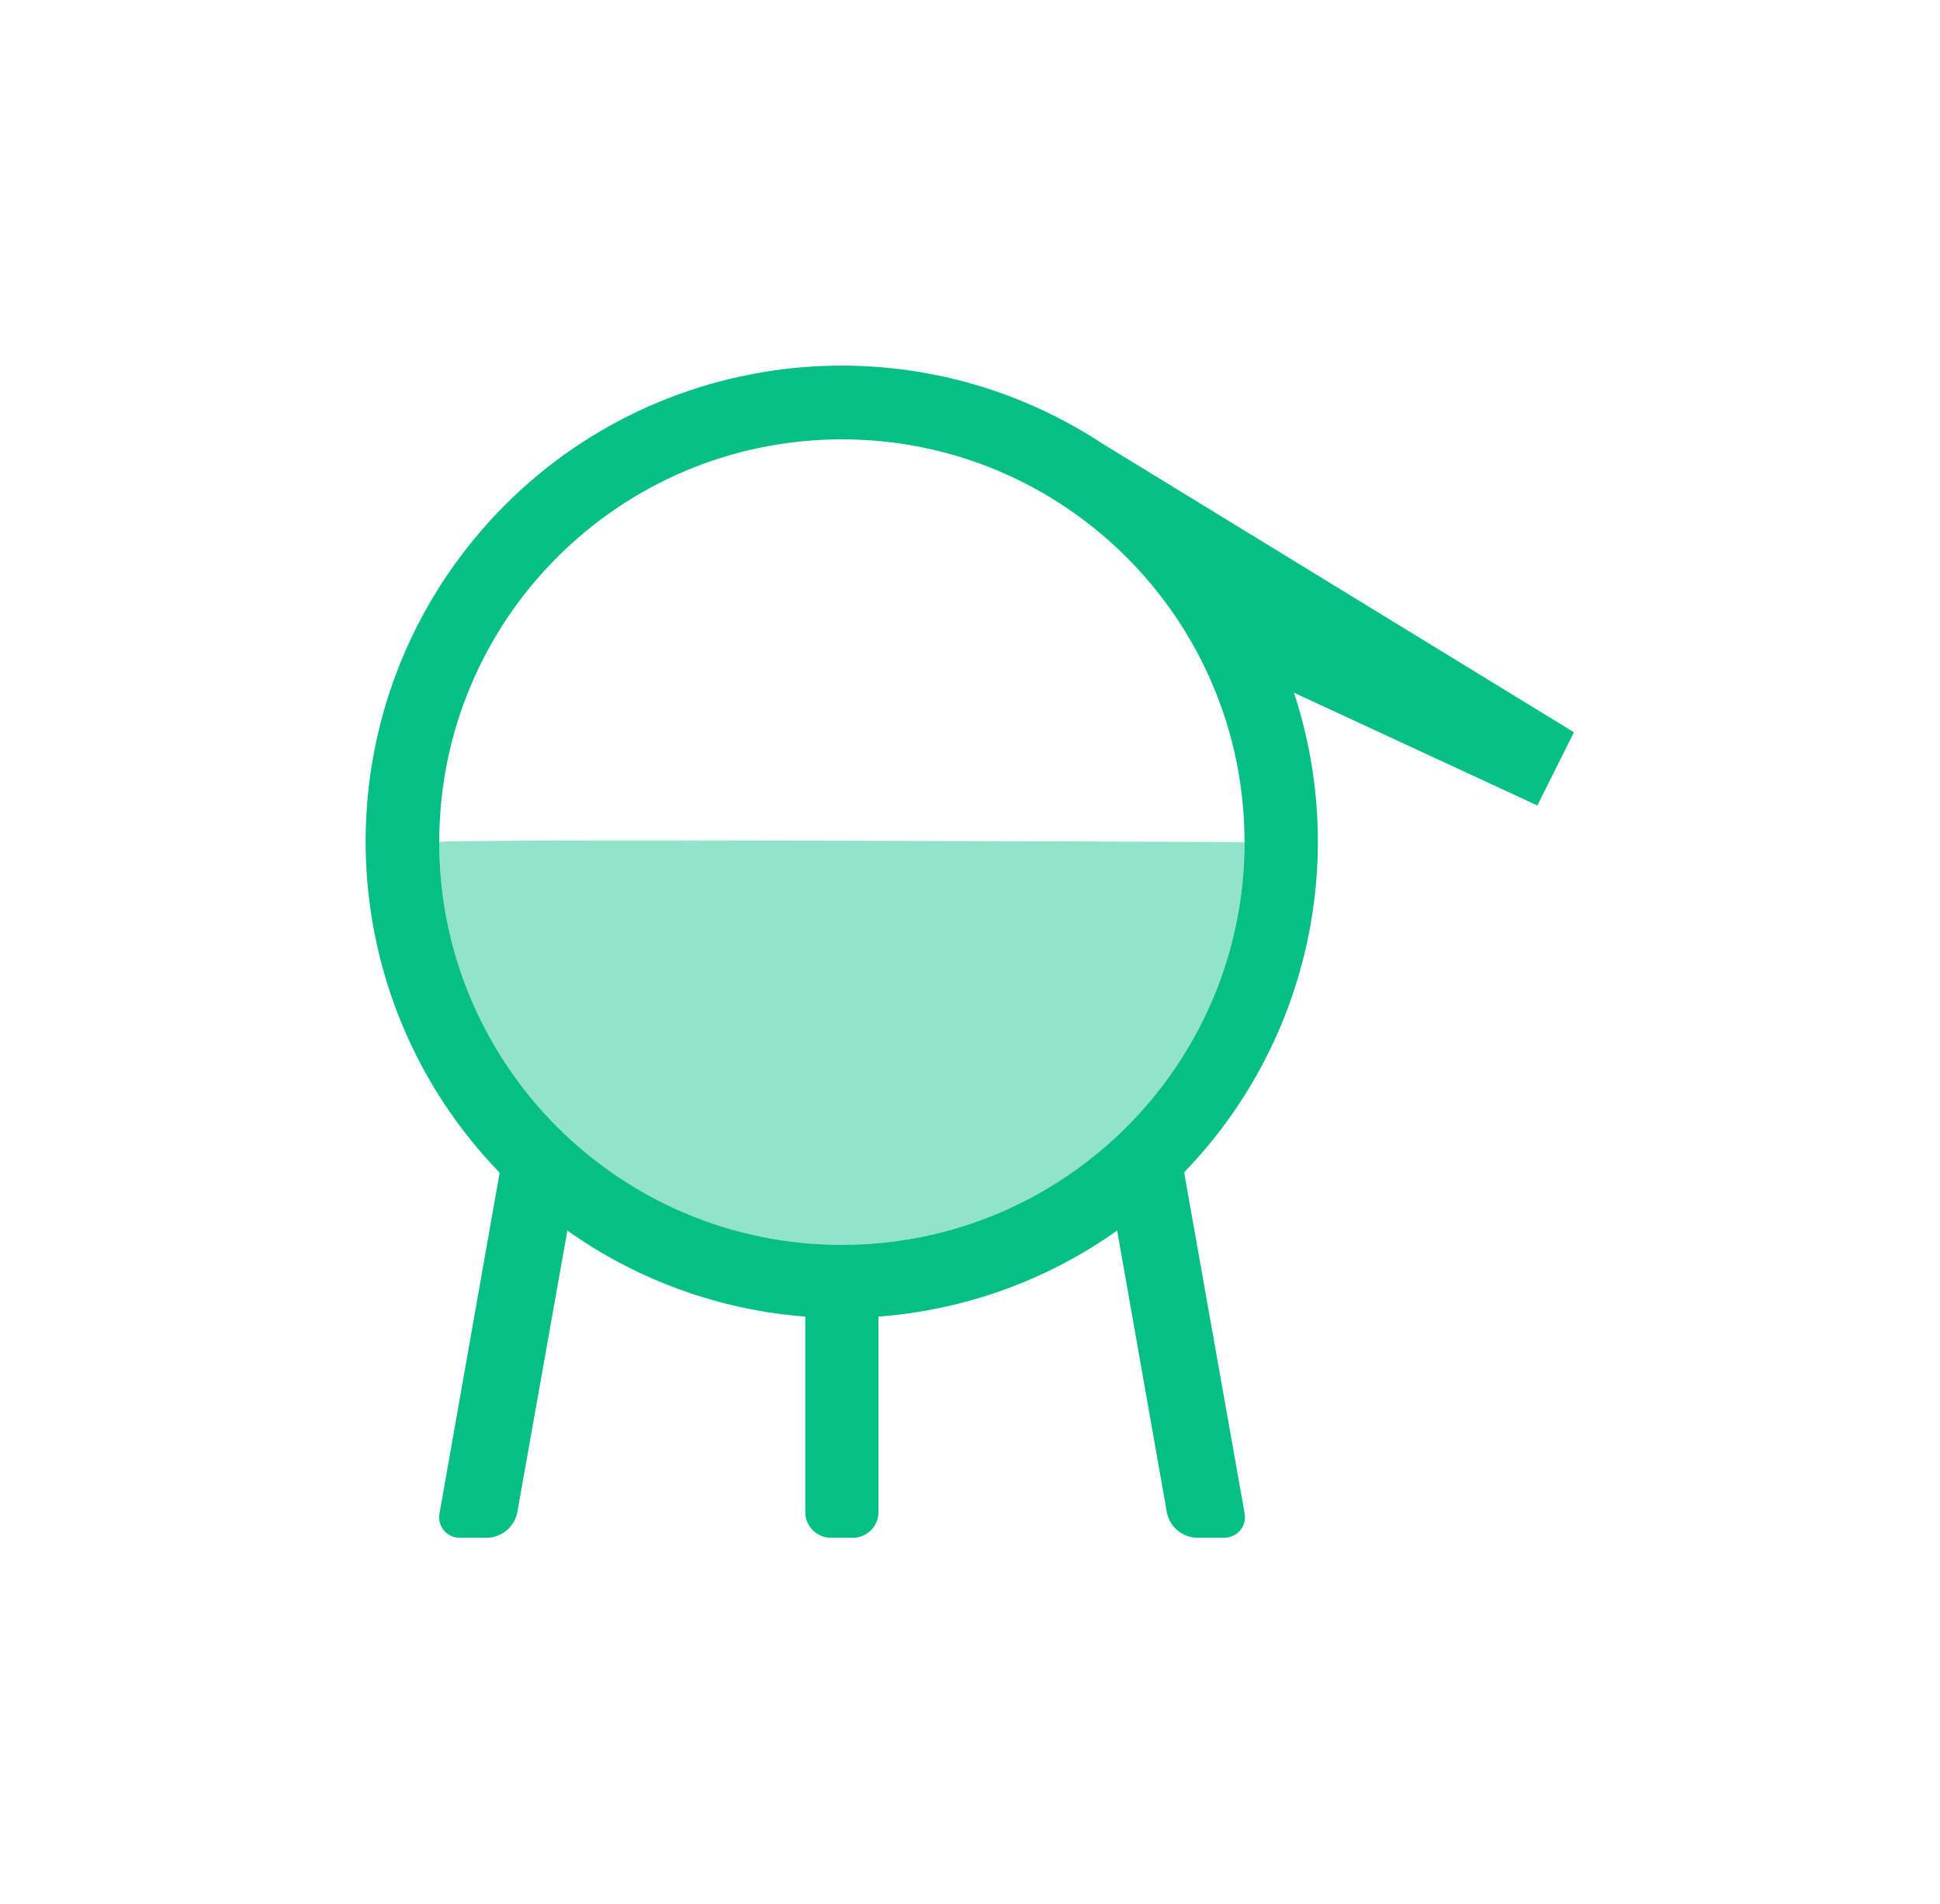
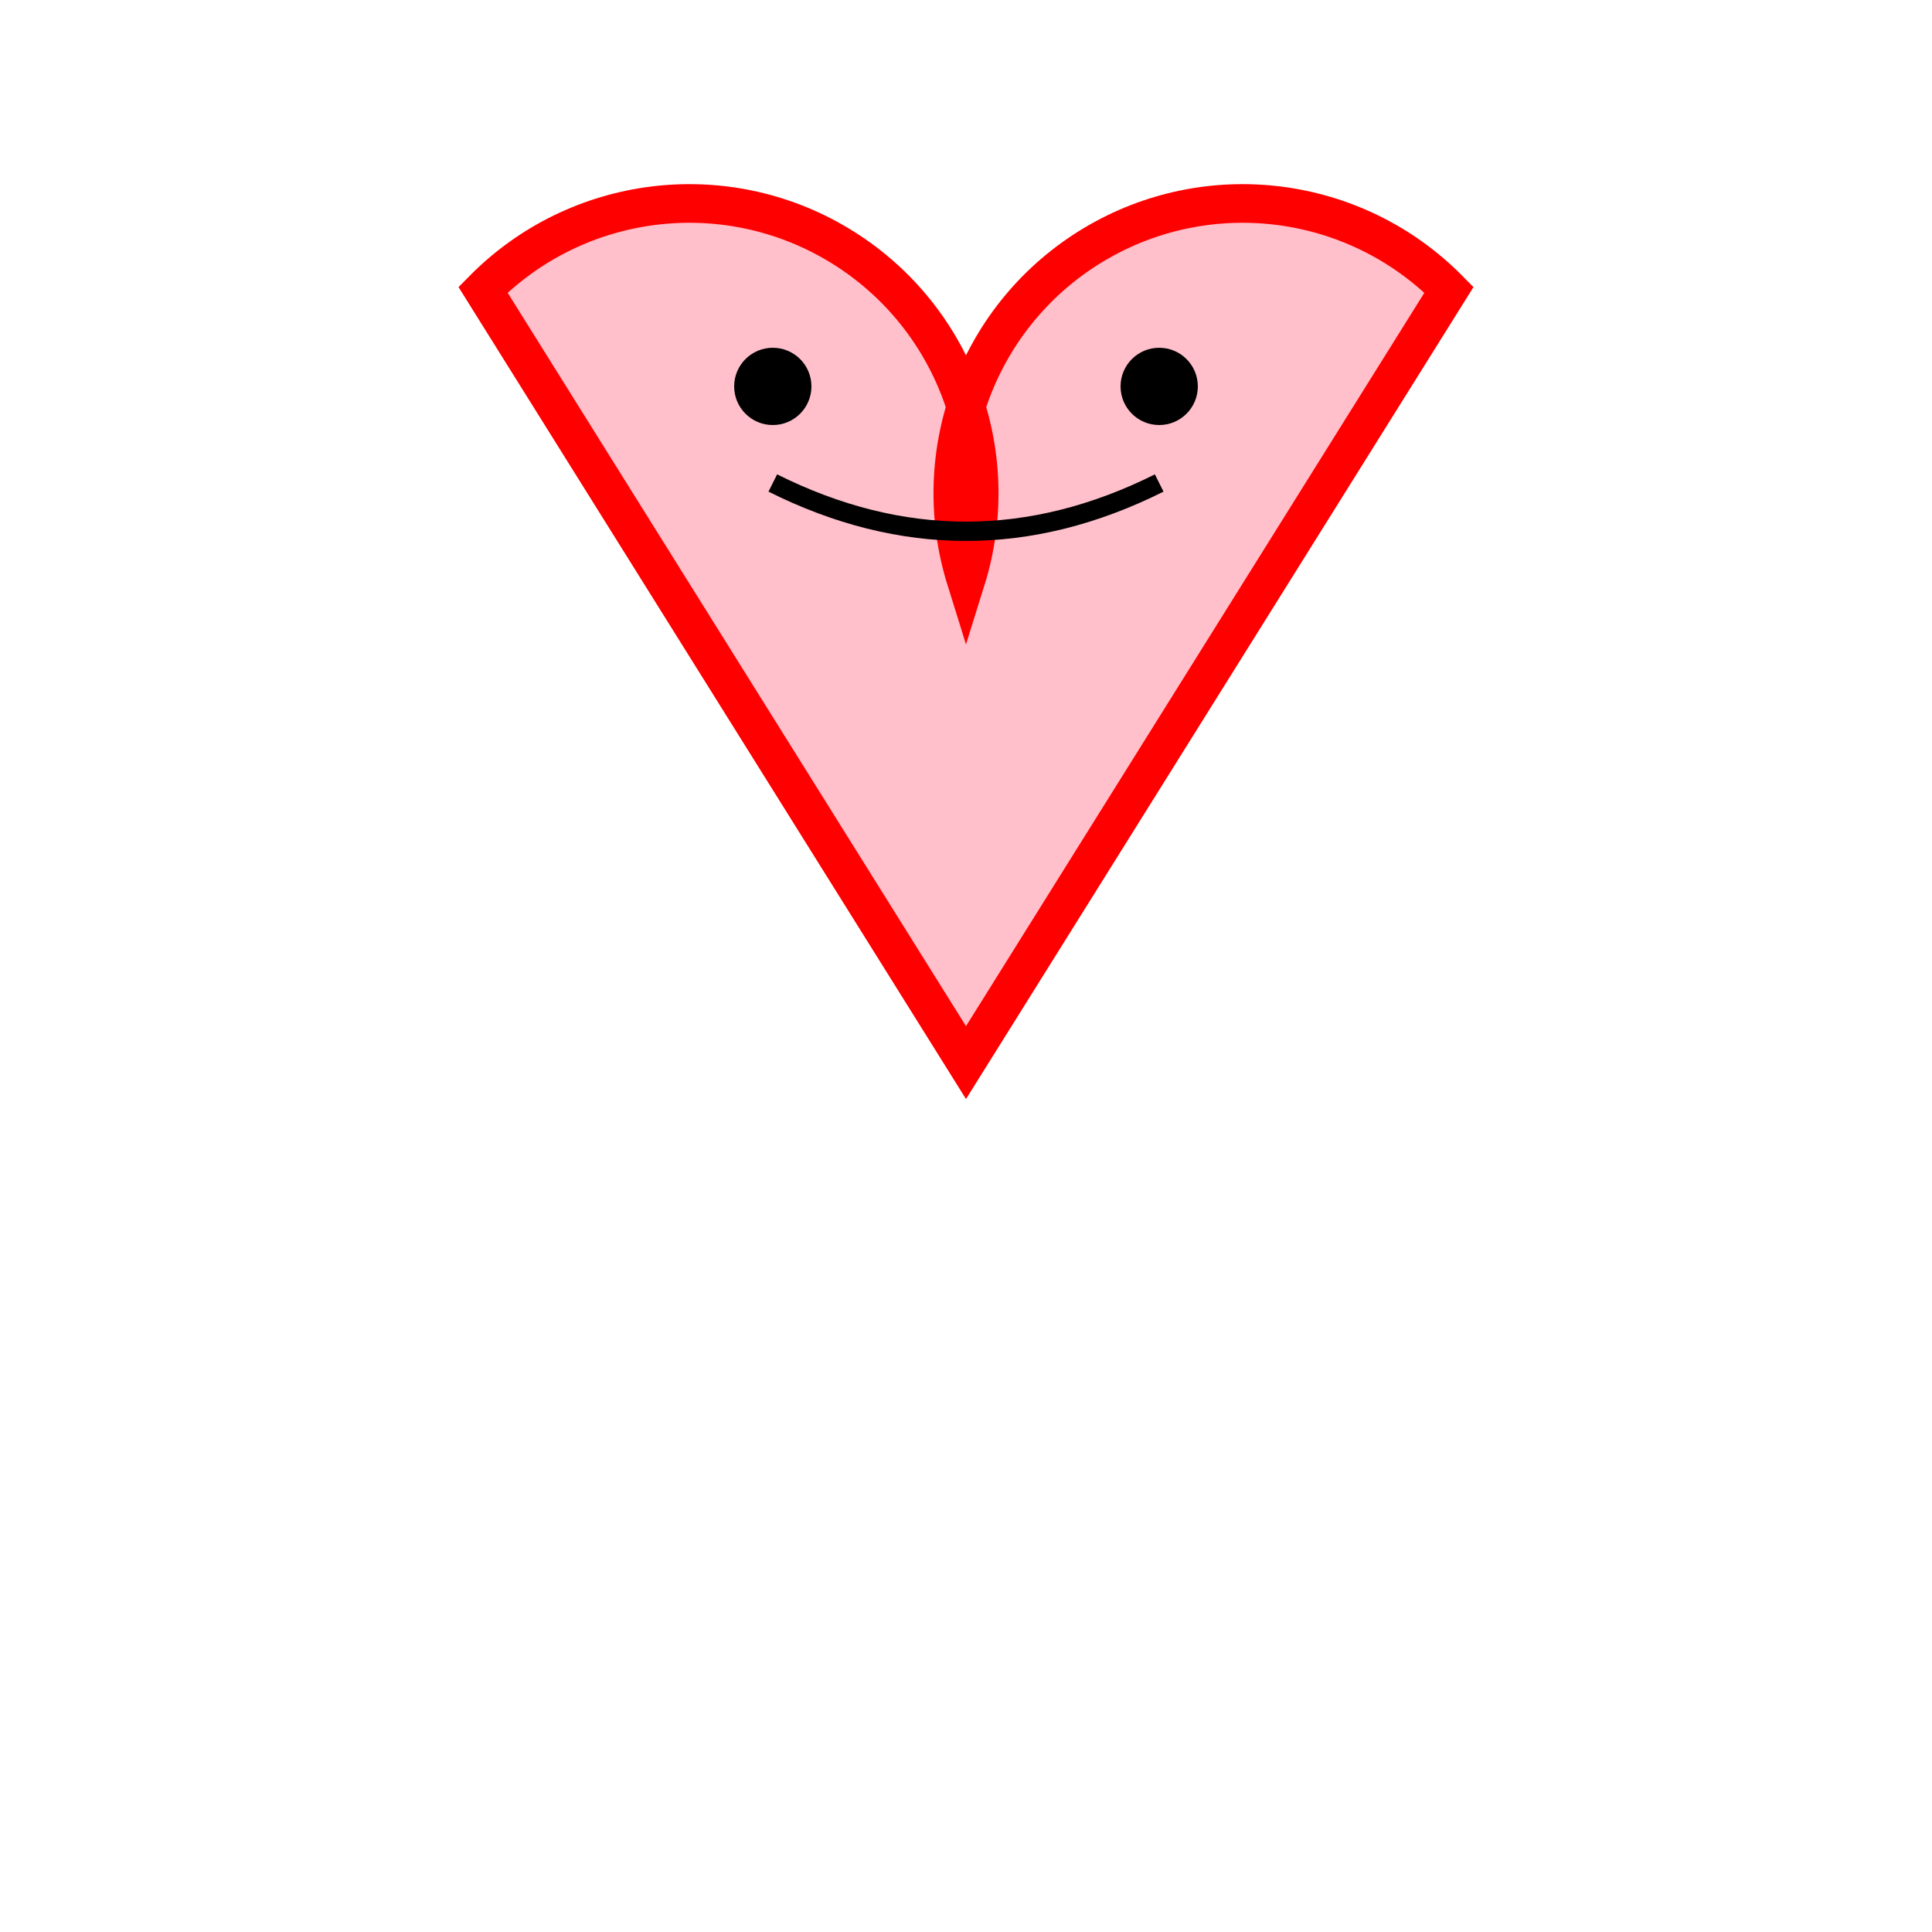
- <svg xmlns="http://www.w3.org/2000/svg" width="53" height="52" viewBox="-10 -10 53 52">
-   <g fill="#05BF85" fill-rule="evenodd">
-     <path d="M20.14 2.13L33 10l-1 2-6.65-3.08a12.99 12.99 0 0 1-3 13.1l1.65 9.3c.07.38-.2.68-.57.68h-.74a.86.86 0 0 1-.81-.68l-1.36-7.71A12.93 12.93 0 0 1 14 25.96v5.34a.7.7 0 0 1-.7.7h-.6a.7.7 0 0 1-.7-.7v-5.34a12.93 12.93 0 0 1-6.5-2.35l-1.37 7.71a.86.86 0 0 1-.81.68h-.73a.56.56 0 0 1-.58-.68l1.64-9.29a13 13 0 0 1 16.49-19.9zM13 24a11 11 0 1 0 0-22 11 11 0 0 0 0 22z" />
-     <path fill-opacity=".44" d="M13 24a11 11 0 0 0 11-11s-22-.1-22 0a11 11 0 0 0 11 11z" />
+ <svg xmlns="http://www.w3.org/2000/svg" width="100" height="100" viewBox="0 0 100 100">
+   <g transform="translate(50, 50)">
+     <path d="M -25 -35 A 15 15 0 0 1 0 -20 A 15 15 0 0 1 25 -35 L 0 5 Z" fill="pink" stroke="red" stroke-width="2" />
+     <circle cx="-10" cy="-30" r="2" fill="black" />
+     <circle cx="10" cy="-30" r="2" fill="black" />
+     <path d="M -10 -25 Q 0 -20 10 -25" stroke="black" stroke-width="1" fill="none" />
  </g>
</svg>
